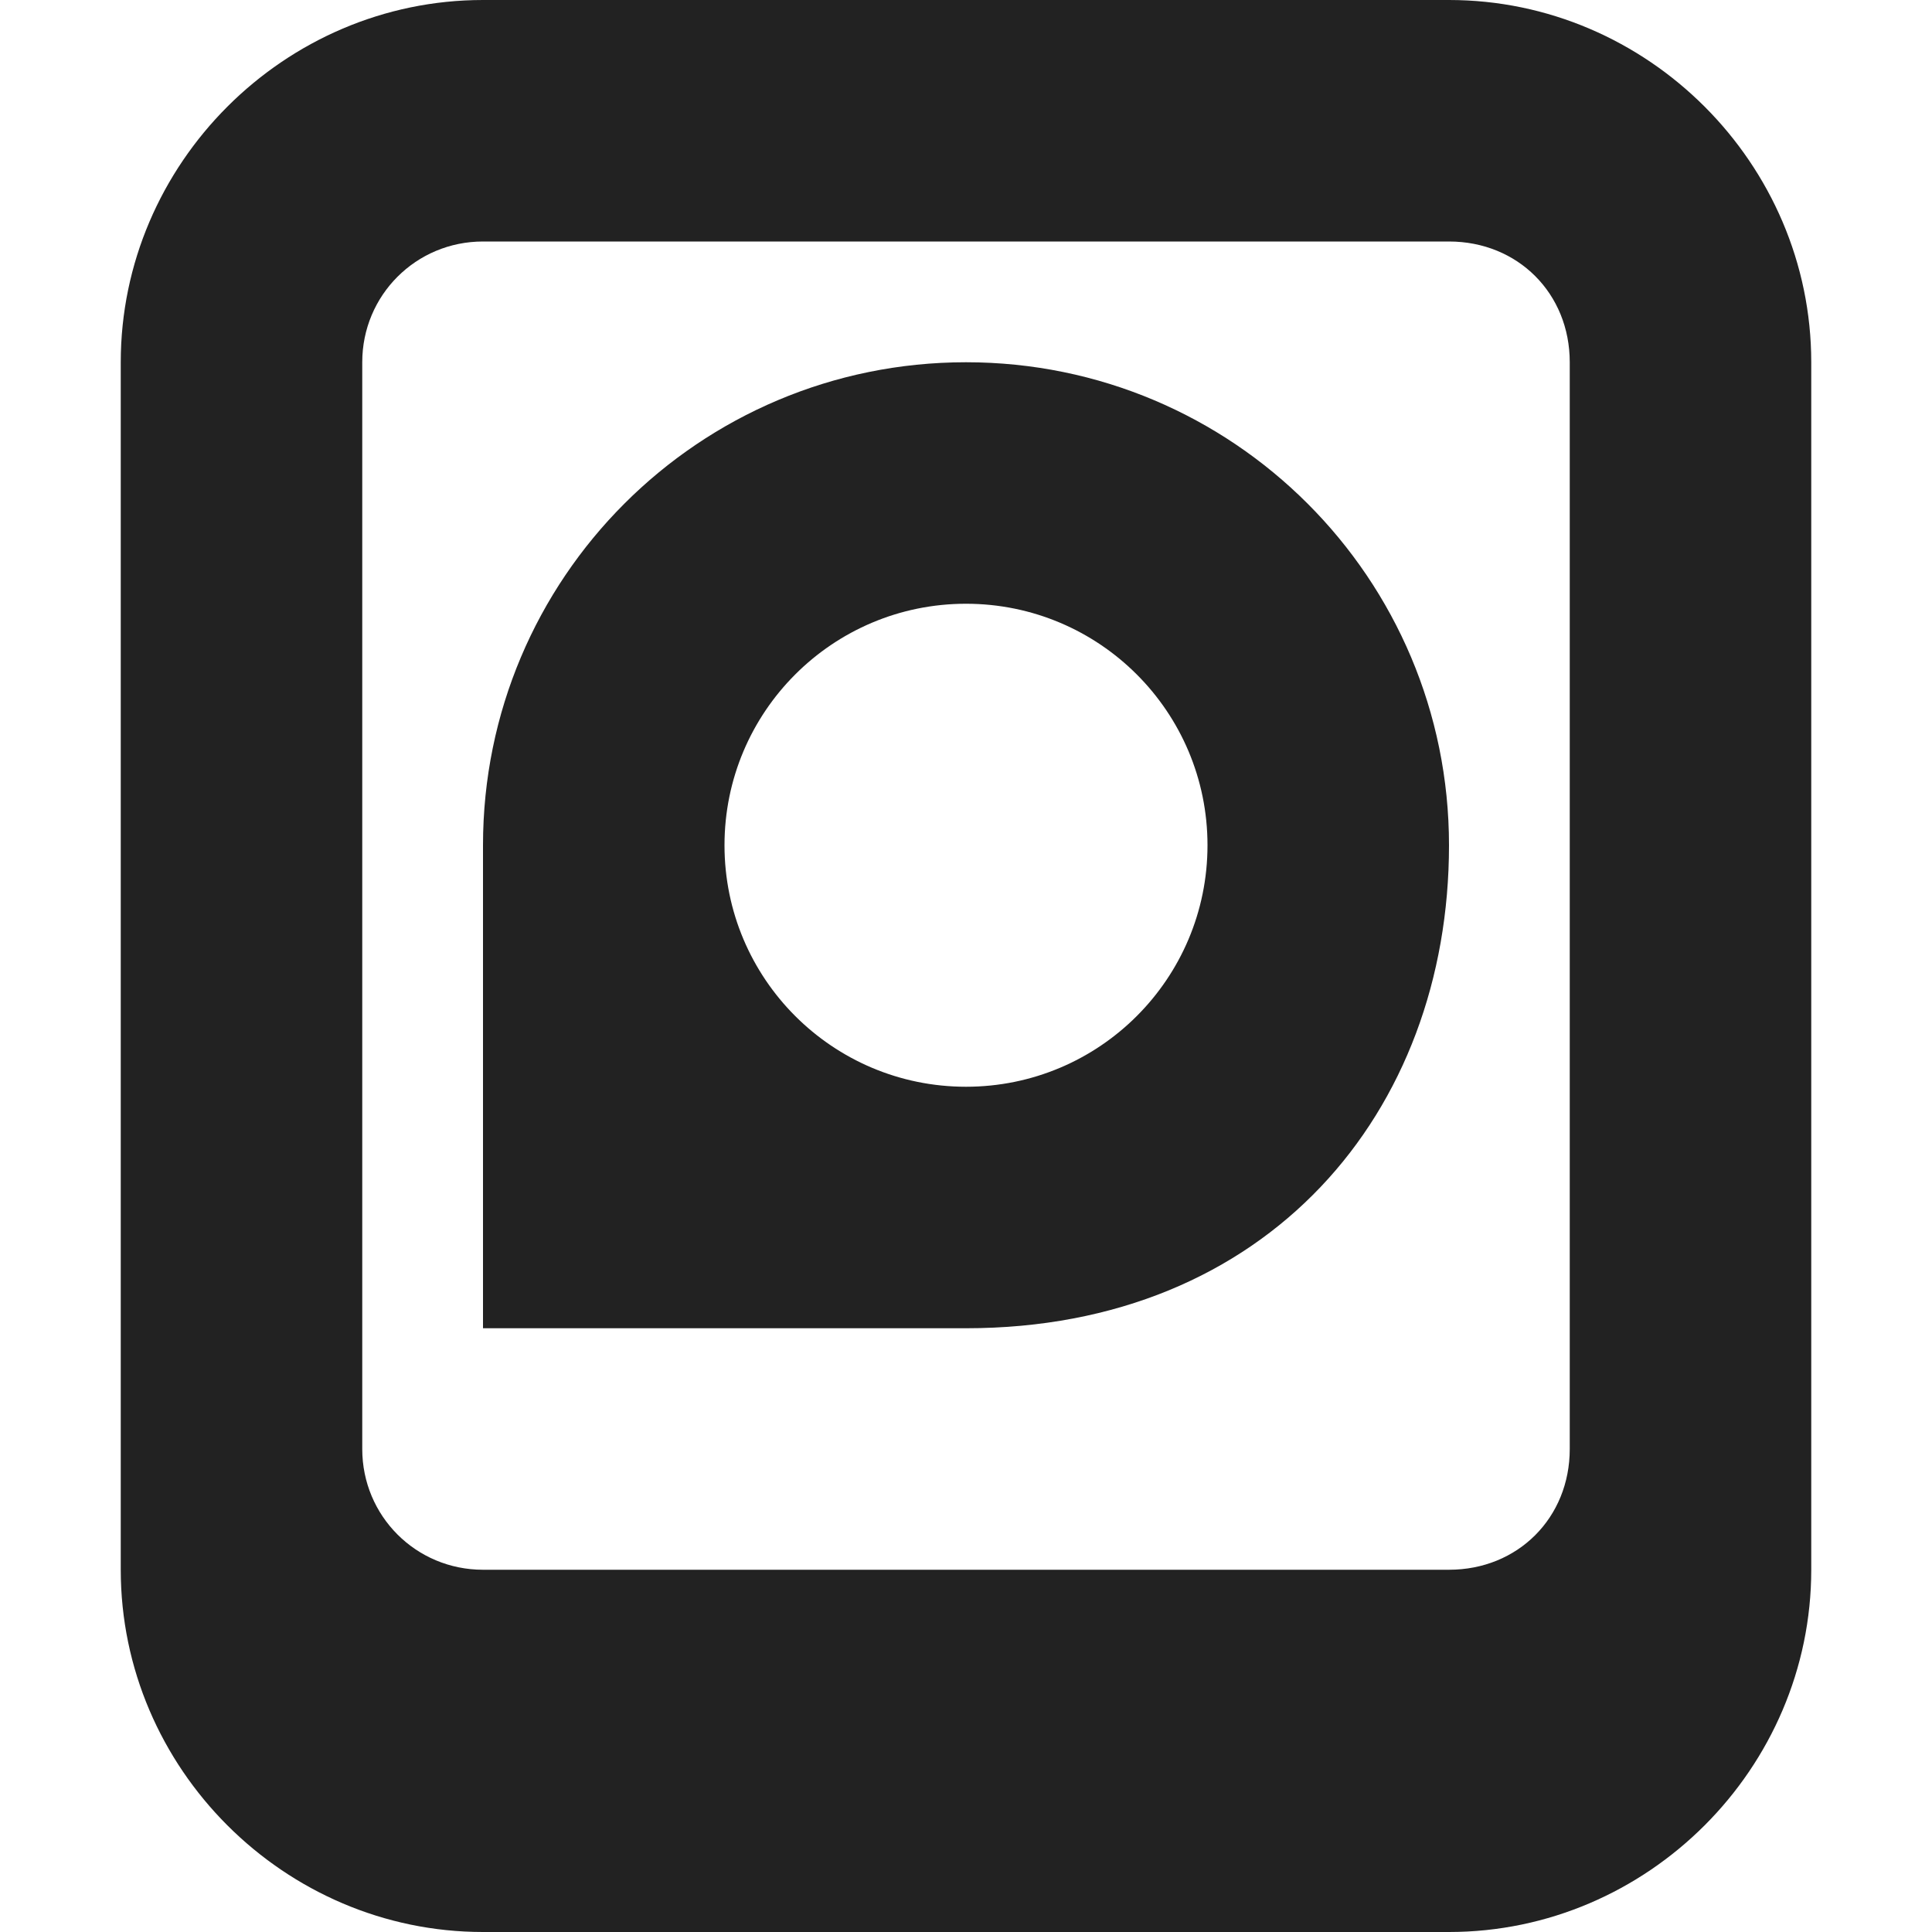
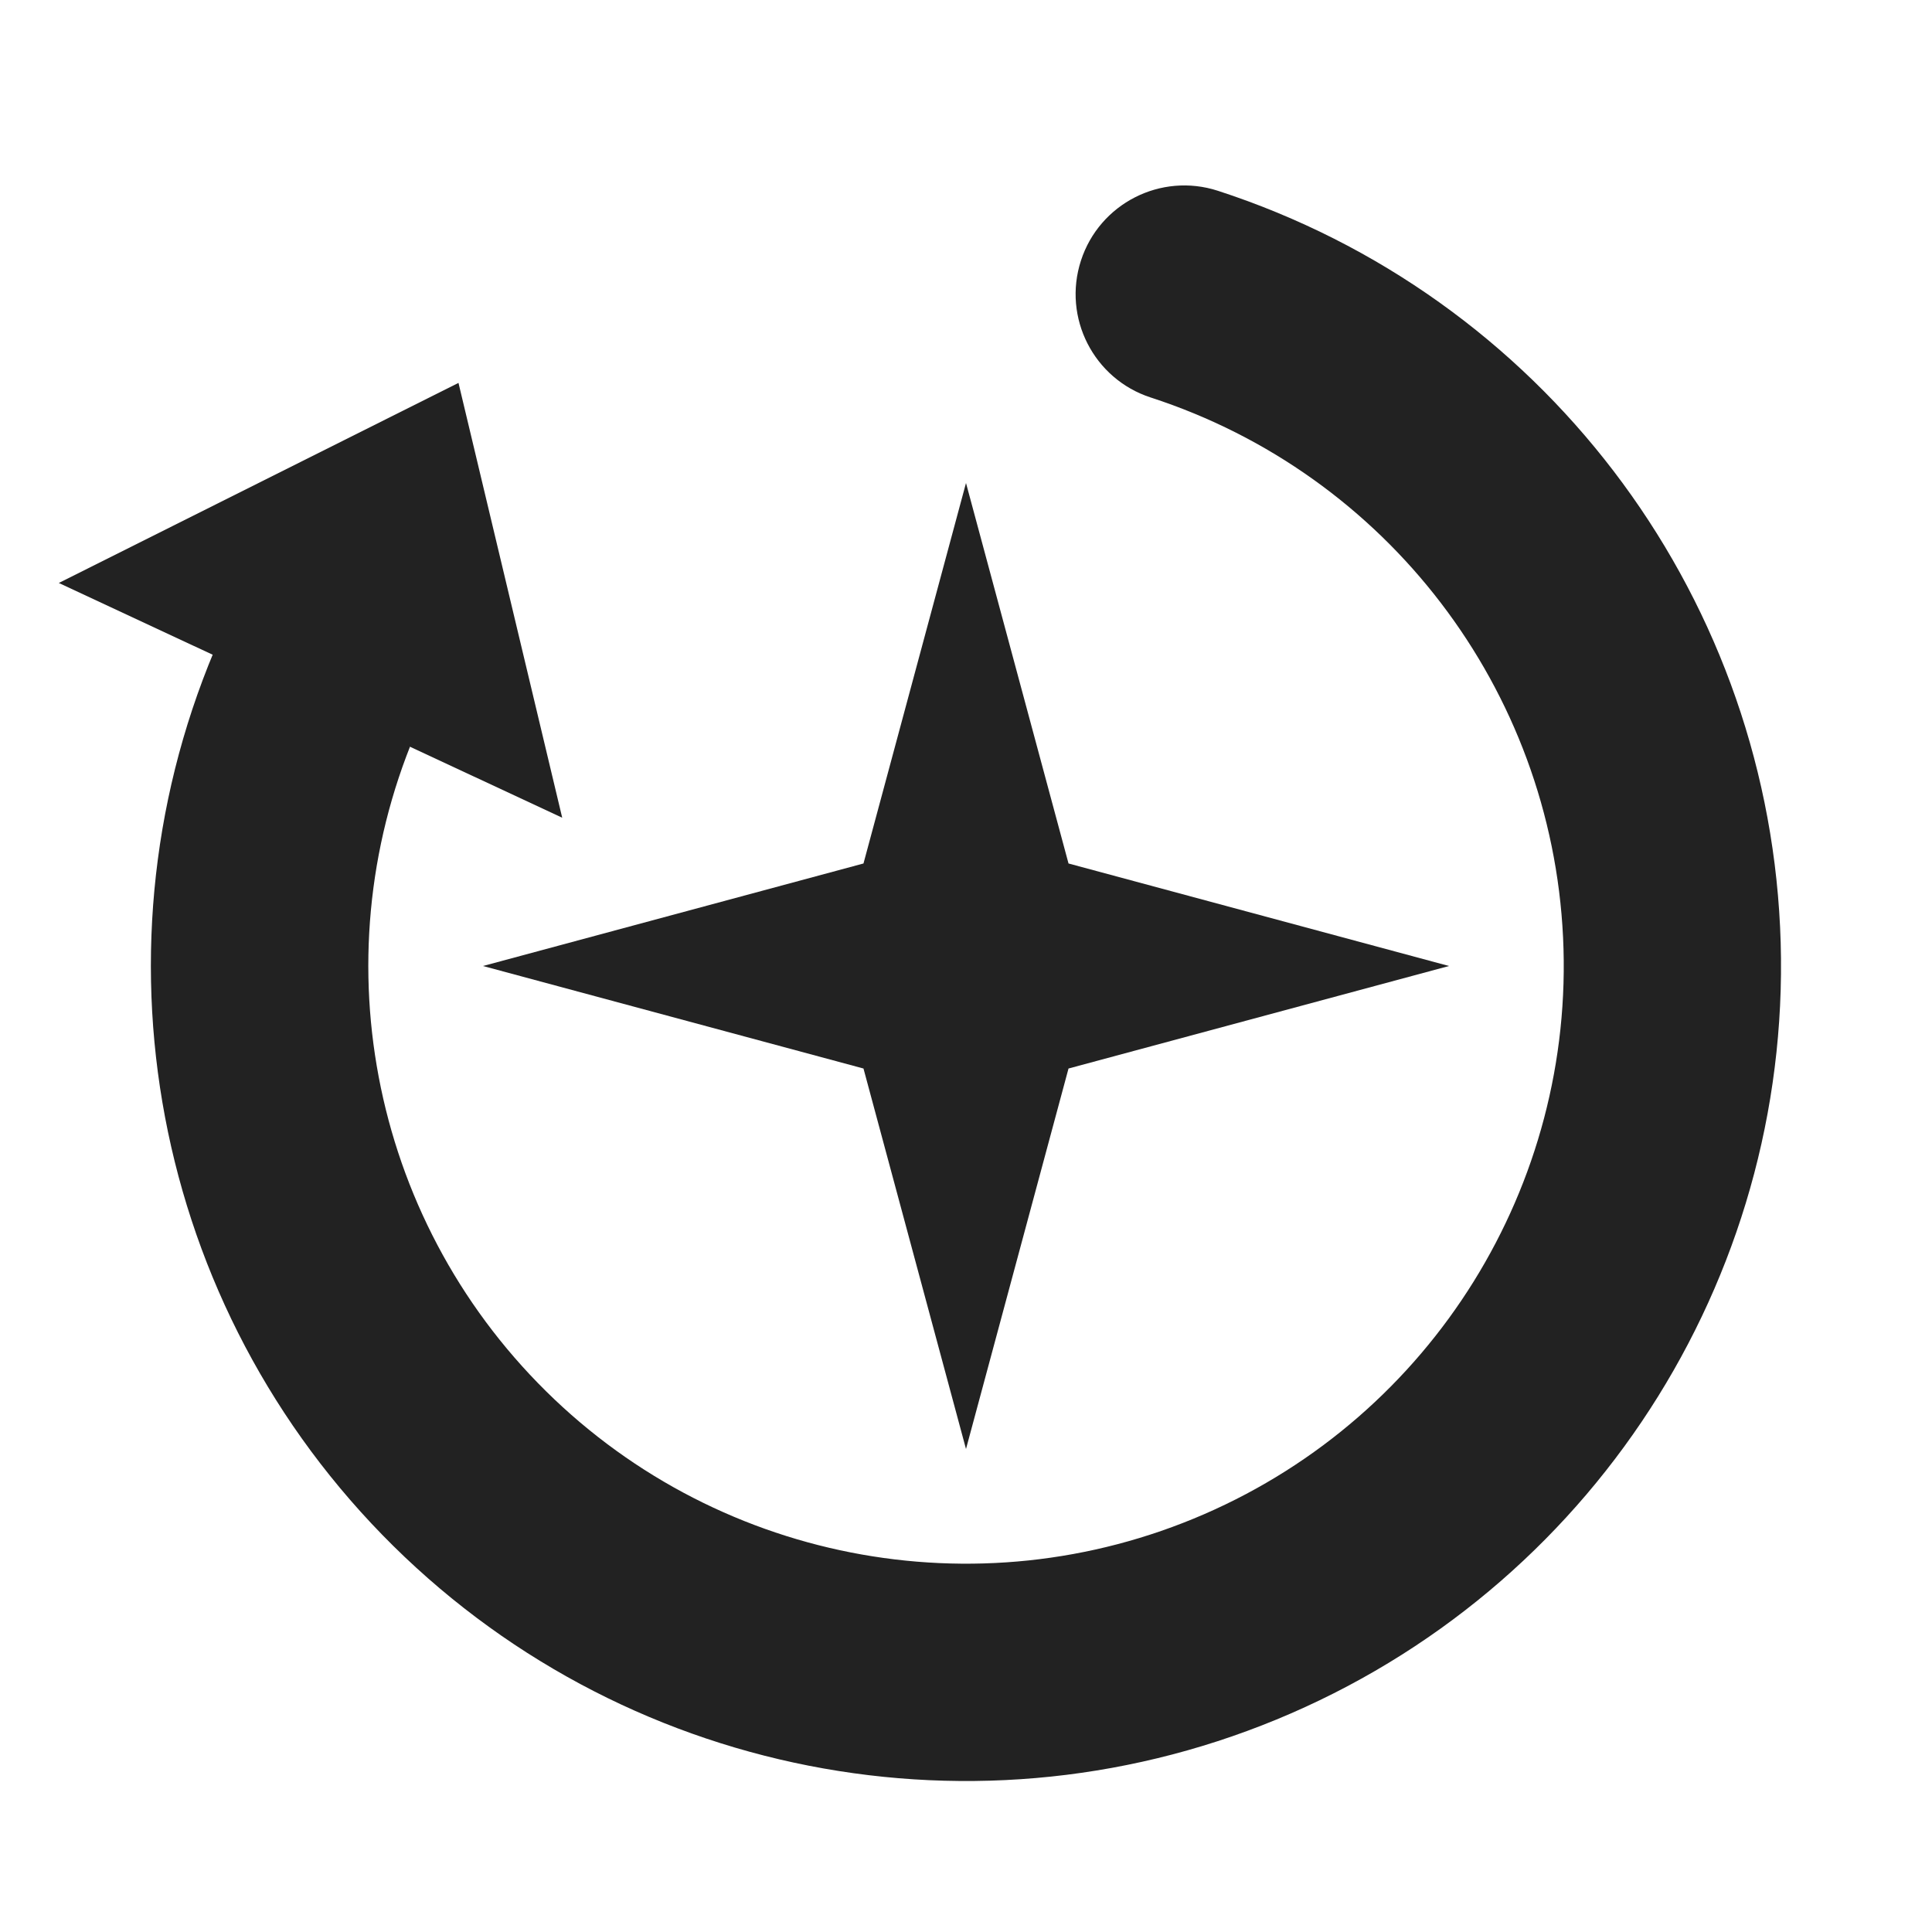
- <svg xmlns="http://www.w3.org/2000/svg" height="16px" viewBox="0 0 16 16" width="16px">
-   <path d="m 4 0 c -1.645 0 -3 1.355 -3 3 v 10 c 0 1.645 1.355 3 3 3 h 8 c 1.645 0 3 -1.355 3 -3 v -10 c 0 -1.645 -1.355 -3 -3 -3 z m 0 2 h 8 c 0.57 0 1 0.43 1 1 v 9 c 0 0.57 -0.43 1 -1 1 h -8 c -0.555 0 -1 -0.445 -1 -1 v -9 c 0 -0.555 0.445 -1 1 -1 z m 4 1 c -2.211 0 -4 1.789 -4 4 v 4 h 4 c 2.5 0 4 -1.789 4 -4 s -1.789 -4 -4 -4 z m 0 2 c 1.105 0 2 0.895 2 2 s -0.895 2 -2 2 s -2 -0.895 -2 -2 s 0.895 -2 2 -2 z m 0 0" fill="#222222" />
+ <svg xmlns="http://www.w3.org/2000/svg" width="16" height="16" viewBox="0 0 16 16">
+   <path d="M 10.086 1.580 A 6.75 6.75 0 1 1 1.882 5.147 L 3.514 5.908 A 4.95 4.95 0 1 0 9.530 3.292 A 0.9 0.9 0 0 1 10.086 1.580 Z" fill="#222222" />
+   <path d="M 3.797 3.171 L 0.487 4.828 L 4.656 6.772 Z" fill="#222222" />
+   <path d="M 8.000 4.000 L 8.849 7.151 L 12.000 8.000 L 8.849 8.849 L 8.000 12.000 L 7.151 8.849 L 4.000 8.000 L 7.151 7.151 Z" fill="#222222" />
</svg>
